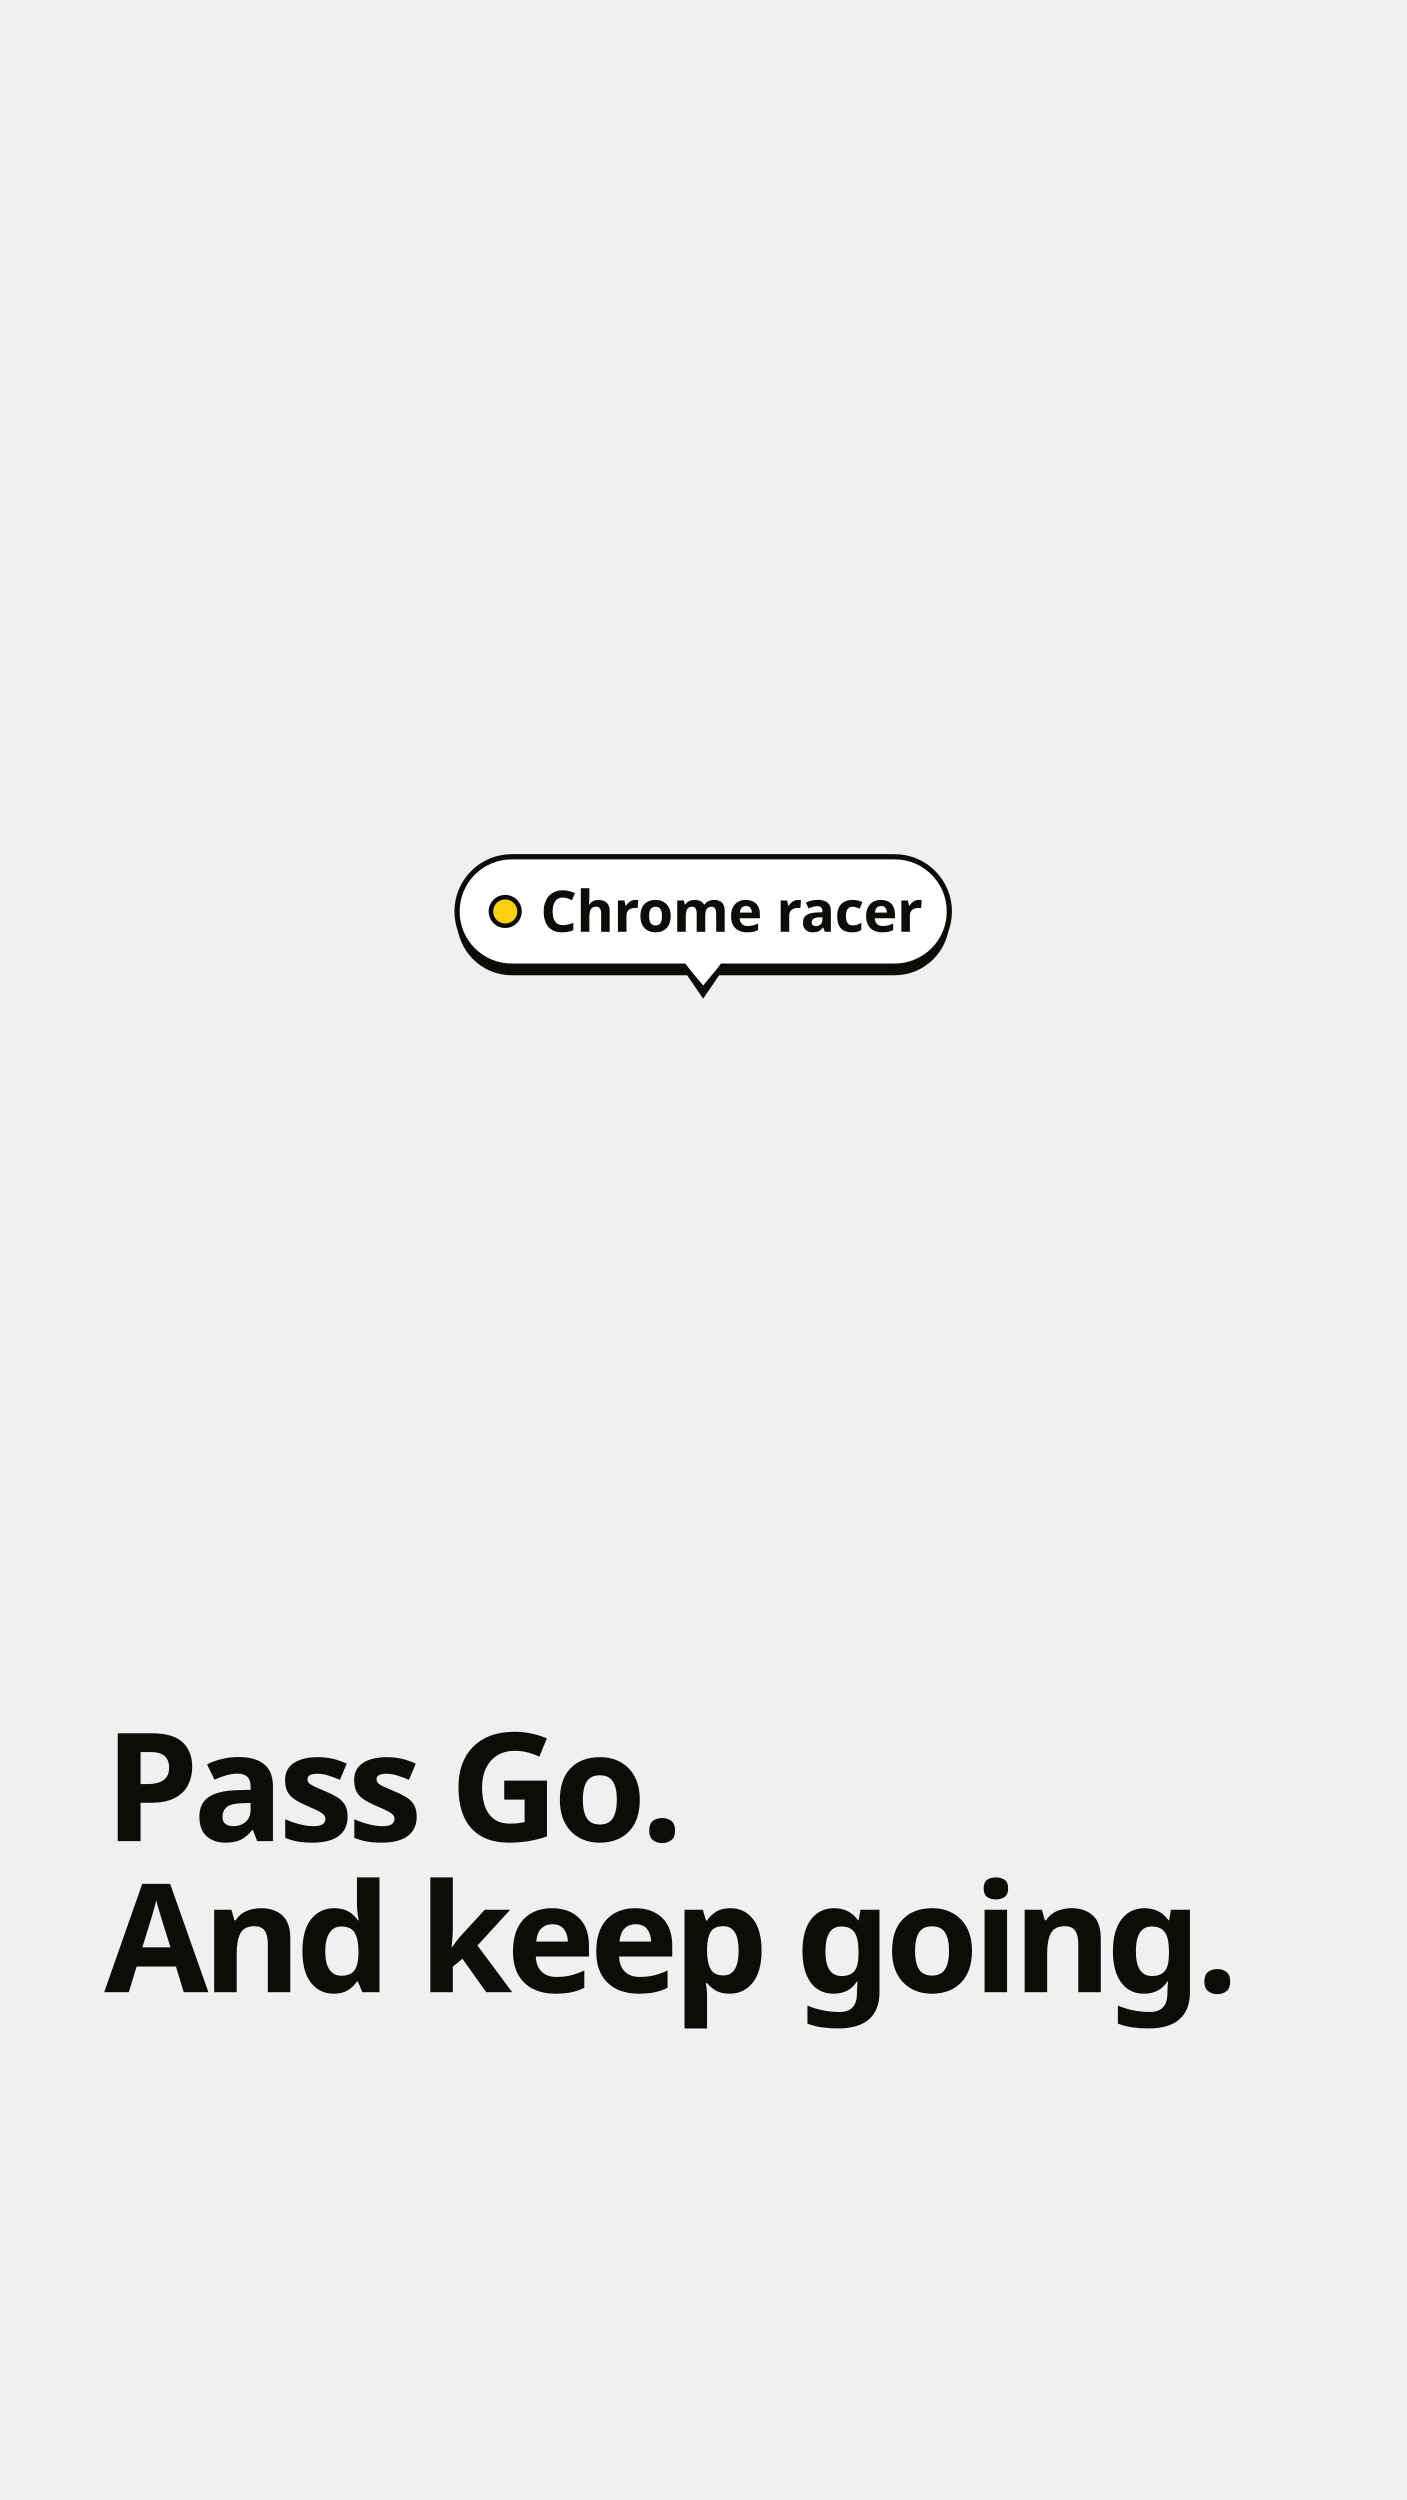
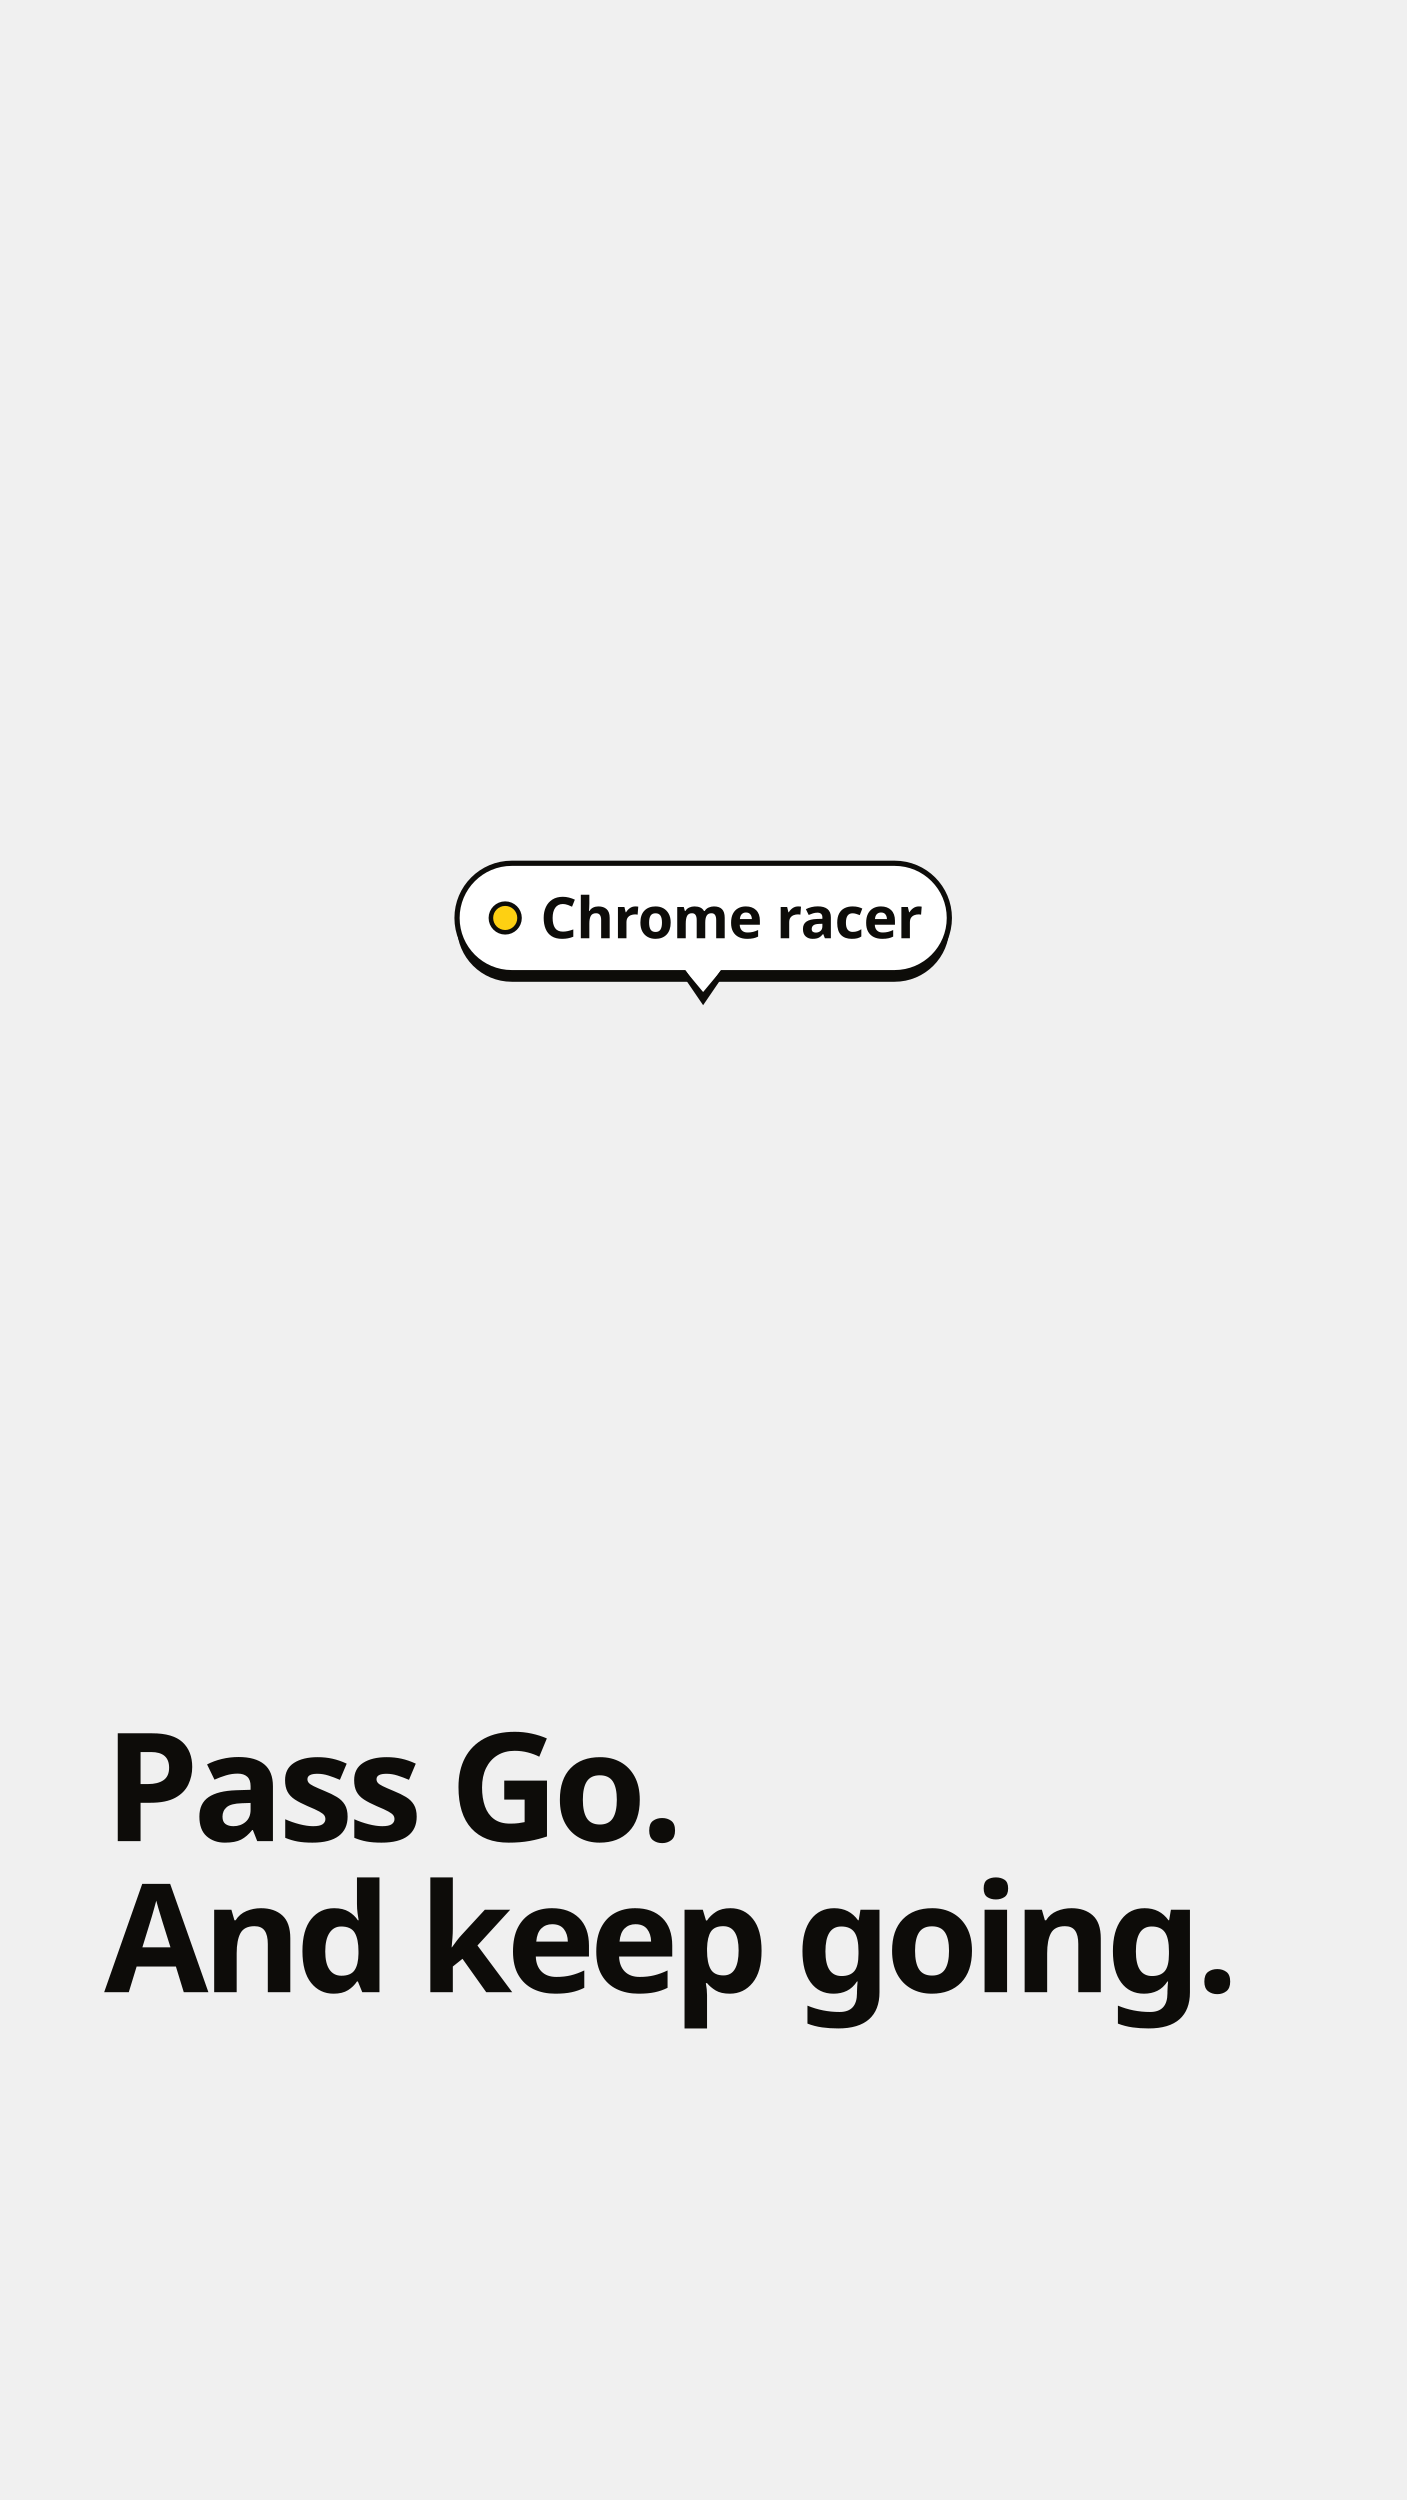
<svg xmlns="http://www.w3.org/2000/svg" width="1080" height="1920" viewBox="0 0 1080 1920">
  <defs>
    <style>@font-face{font-family:'Google Sans';font-weight:600;src:local('Google Sans'),url('../../../../../site/fonts/google-sans-latin.woff2') format('woff2')}</style>
  </defs>
  <g id="v2-chrome-tag">
    <g id="v2-chrome-tag-shadow" fill="#0D0C09">
-       <rect x="351" y="665" width="378.1" height="84" rx="42" />
-       <path d="M525 745L540 767L555 745Z" />
+       <rect x="351" y="670" width="378.1" height="84" rx="42" />
+       <path d="M525 750L540 772L555 750Z" />
    </g>
-     <rect id="v2-chrome-tag-plate" x="351" y="658" width="378.1" height="84" rx="42" fill="#FFFFFF" stroke="#0D0C09" stroke-width="4" />
-     <path id="v2-chrome-tag-pointer" d="M525 738L540 760L555 738Z" fill="#FFFFFF" />
-     <path d="M525 742L540 760L555 742" fill="none" stroke="#0D0C09" stroke-width="4" stroke-linejoin="round" />
-     <circle id="v2-chrome-tag-dot" cx="388" cy="700" r="11" fill="#FED012" stroke="#0D0C09" stroke-width="3.5" />
-     <text id="v2-chrome-tag-text" x="415" y="715.6" font-family="'Google Sans', CromaticSans, sans-serif" font-weight="600" font-size="44" letter-spacing="-0.4" fill="#0D0C09">Chrome racer</text>
+     <rect id="v2-chrome-tag-plate" x="351" y="663" width="378.1" height="84" rx="42" fill="#FFFFFF" stroke="#0D0C09" stroke-width="4" />
+     <path id="v2-chrome-tag-pointer" d="M525 743L540 765L555 743Z" fill="#FFFFFF" />
+     <path d="M525 747L540 765L555 747" fill="none" stroke="#0D0C09" stroke-width="4" stroke-linejoin="round" />
+     <circle id="v2-chrome-tag-dot" cx="388" cy="705" r="11" fill="#FED012" stroke="#0D0C09" stroke-width="3.5" />
+     <text id="v2-chrome-tag-text" x="415" y="720.6" font-family="'Google Sans', CromaticSans, sans-serif" font-weight="600" font-size="44" letter-spacing="-0.4" fill="#0D0C09">Chrome racer</text>
  </g>
  <g id="e2chrome">
    <text id="e2chrome-l1" x="80" y="1414" font-family="'Google Sans', CromaticSans, sans-serif" font-weight="600" font-size="116" letter-spacing="-4.6" fill="#0D0C09">Pass Go.</text>
    <text id="e2chrome-l2" x="80" y="1530" font-family="'Google Sans', CromaticSans, sans-serif" font-weight="600" font-size="116" letter-spacing="-4.6" fill="#0D0C09">And keep going.</text>
  </g>
</svg>
